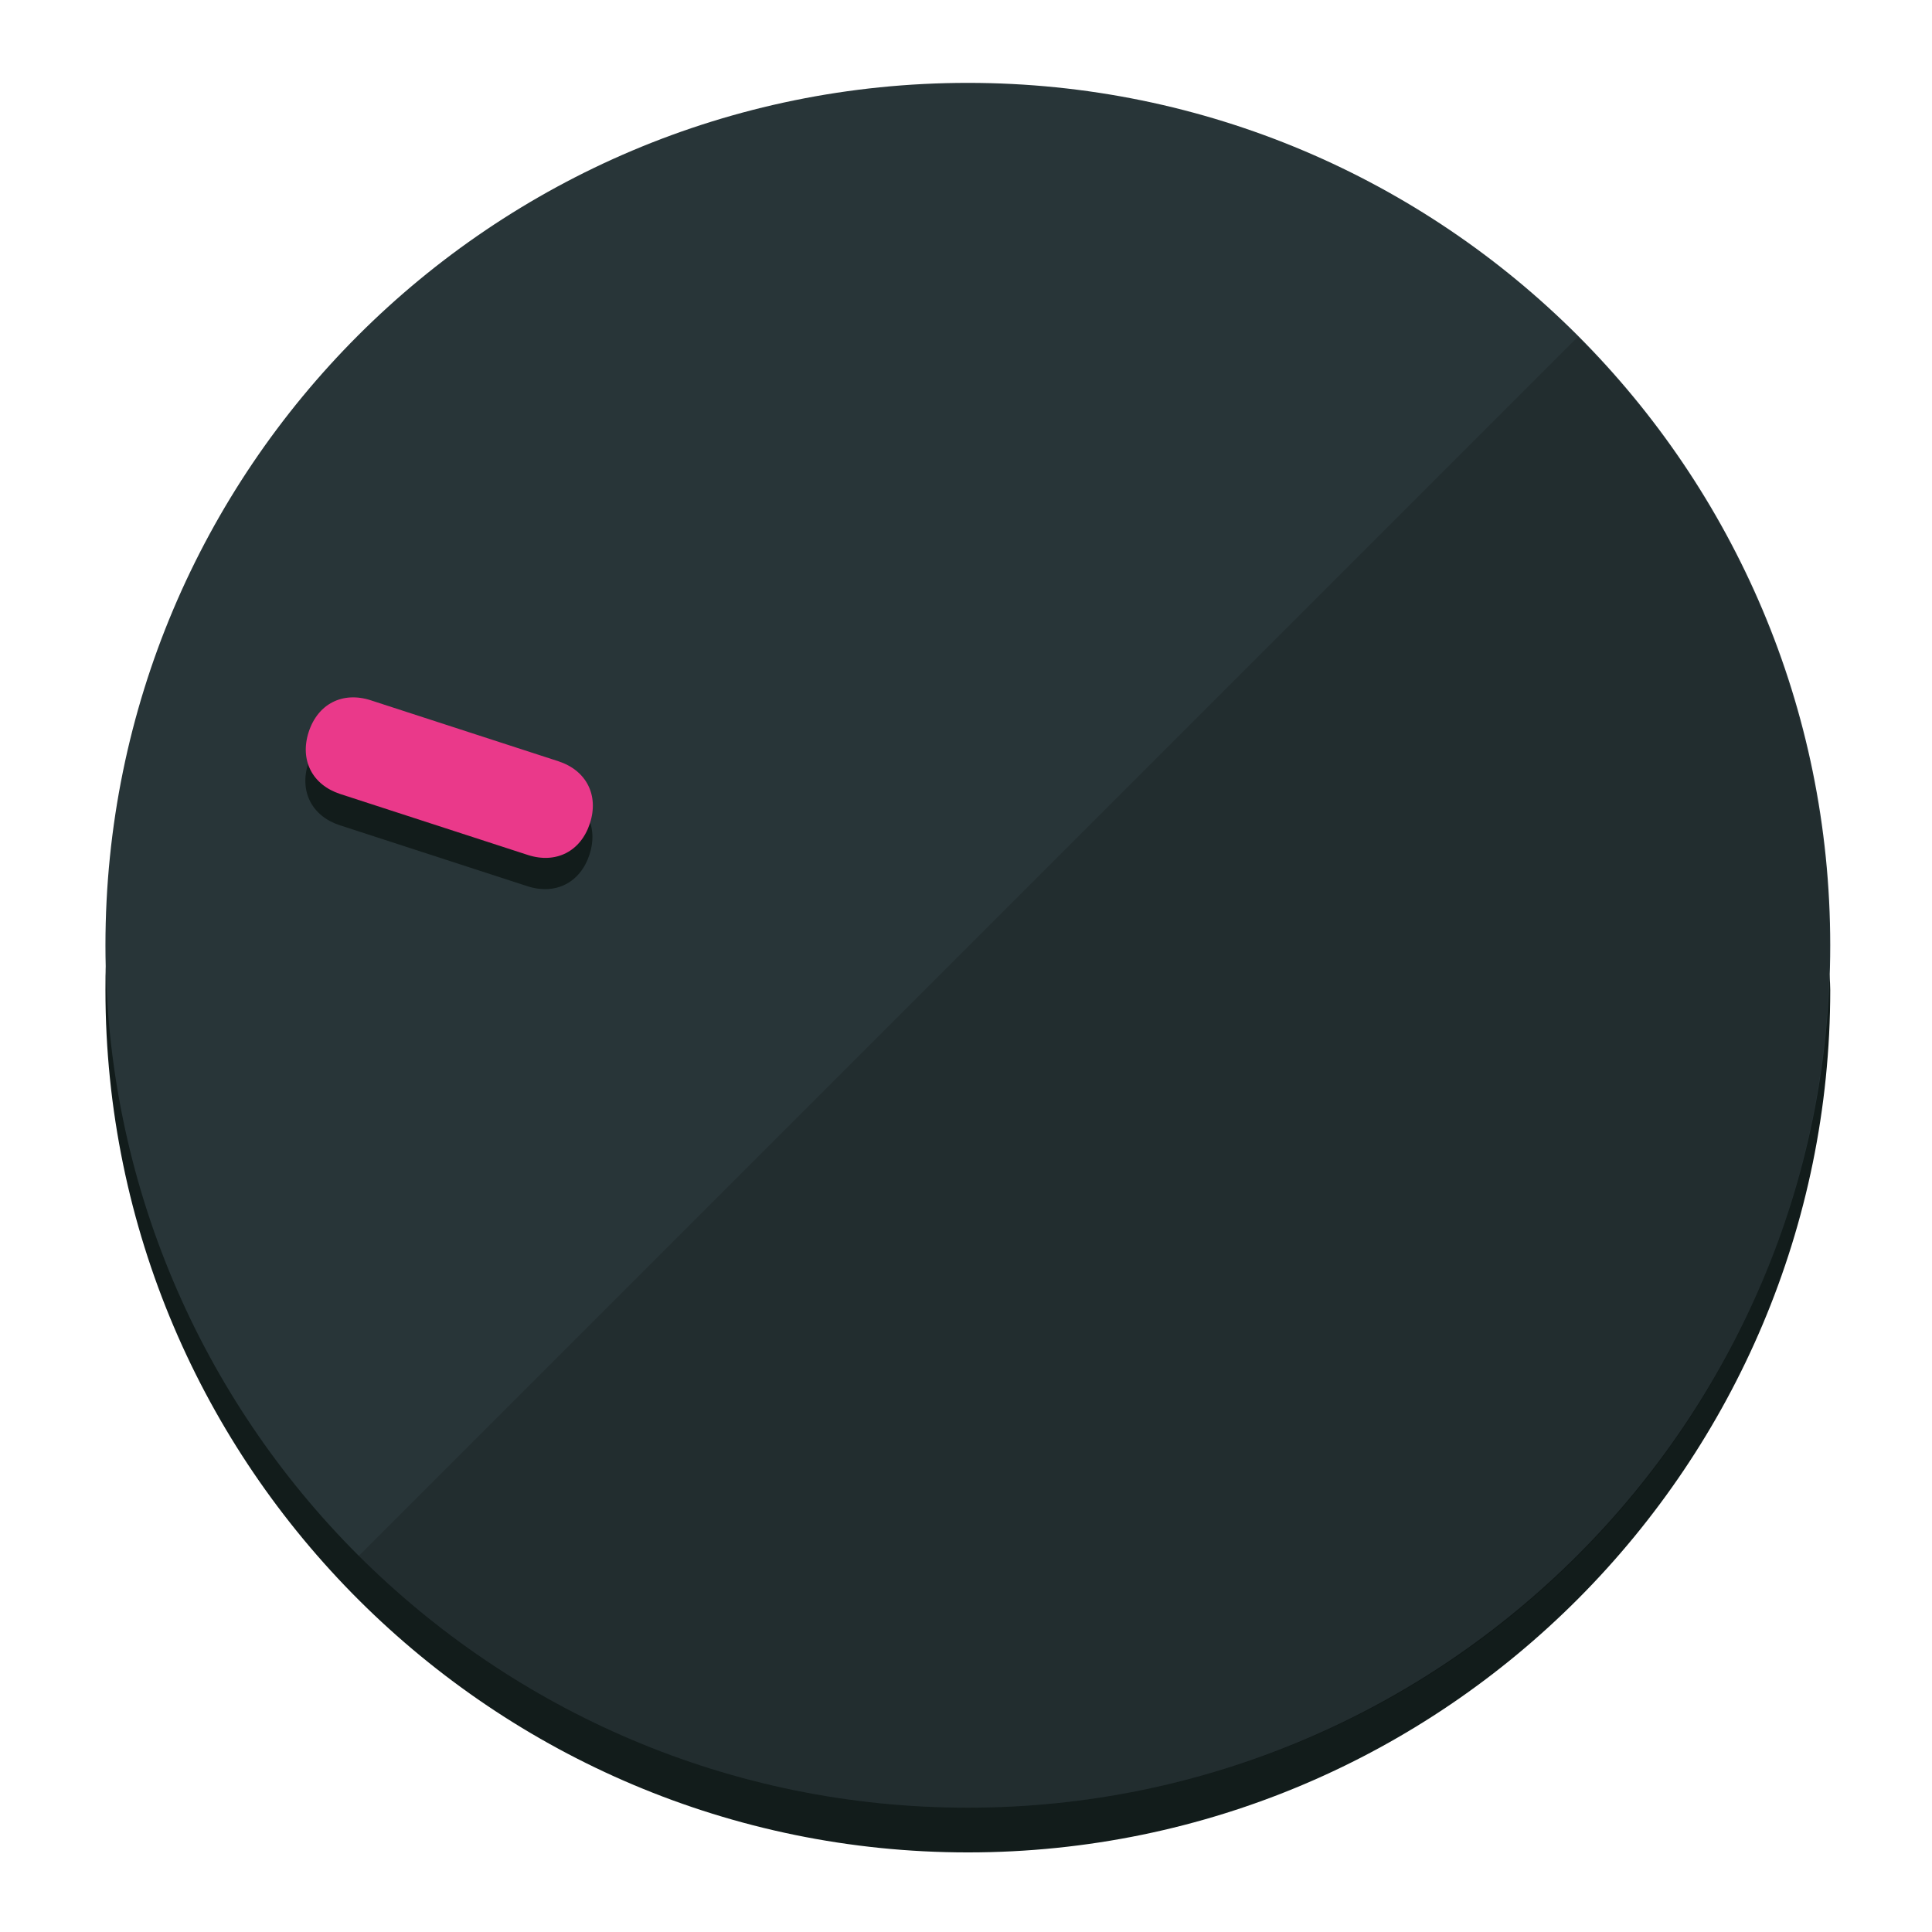
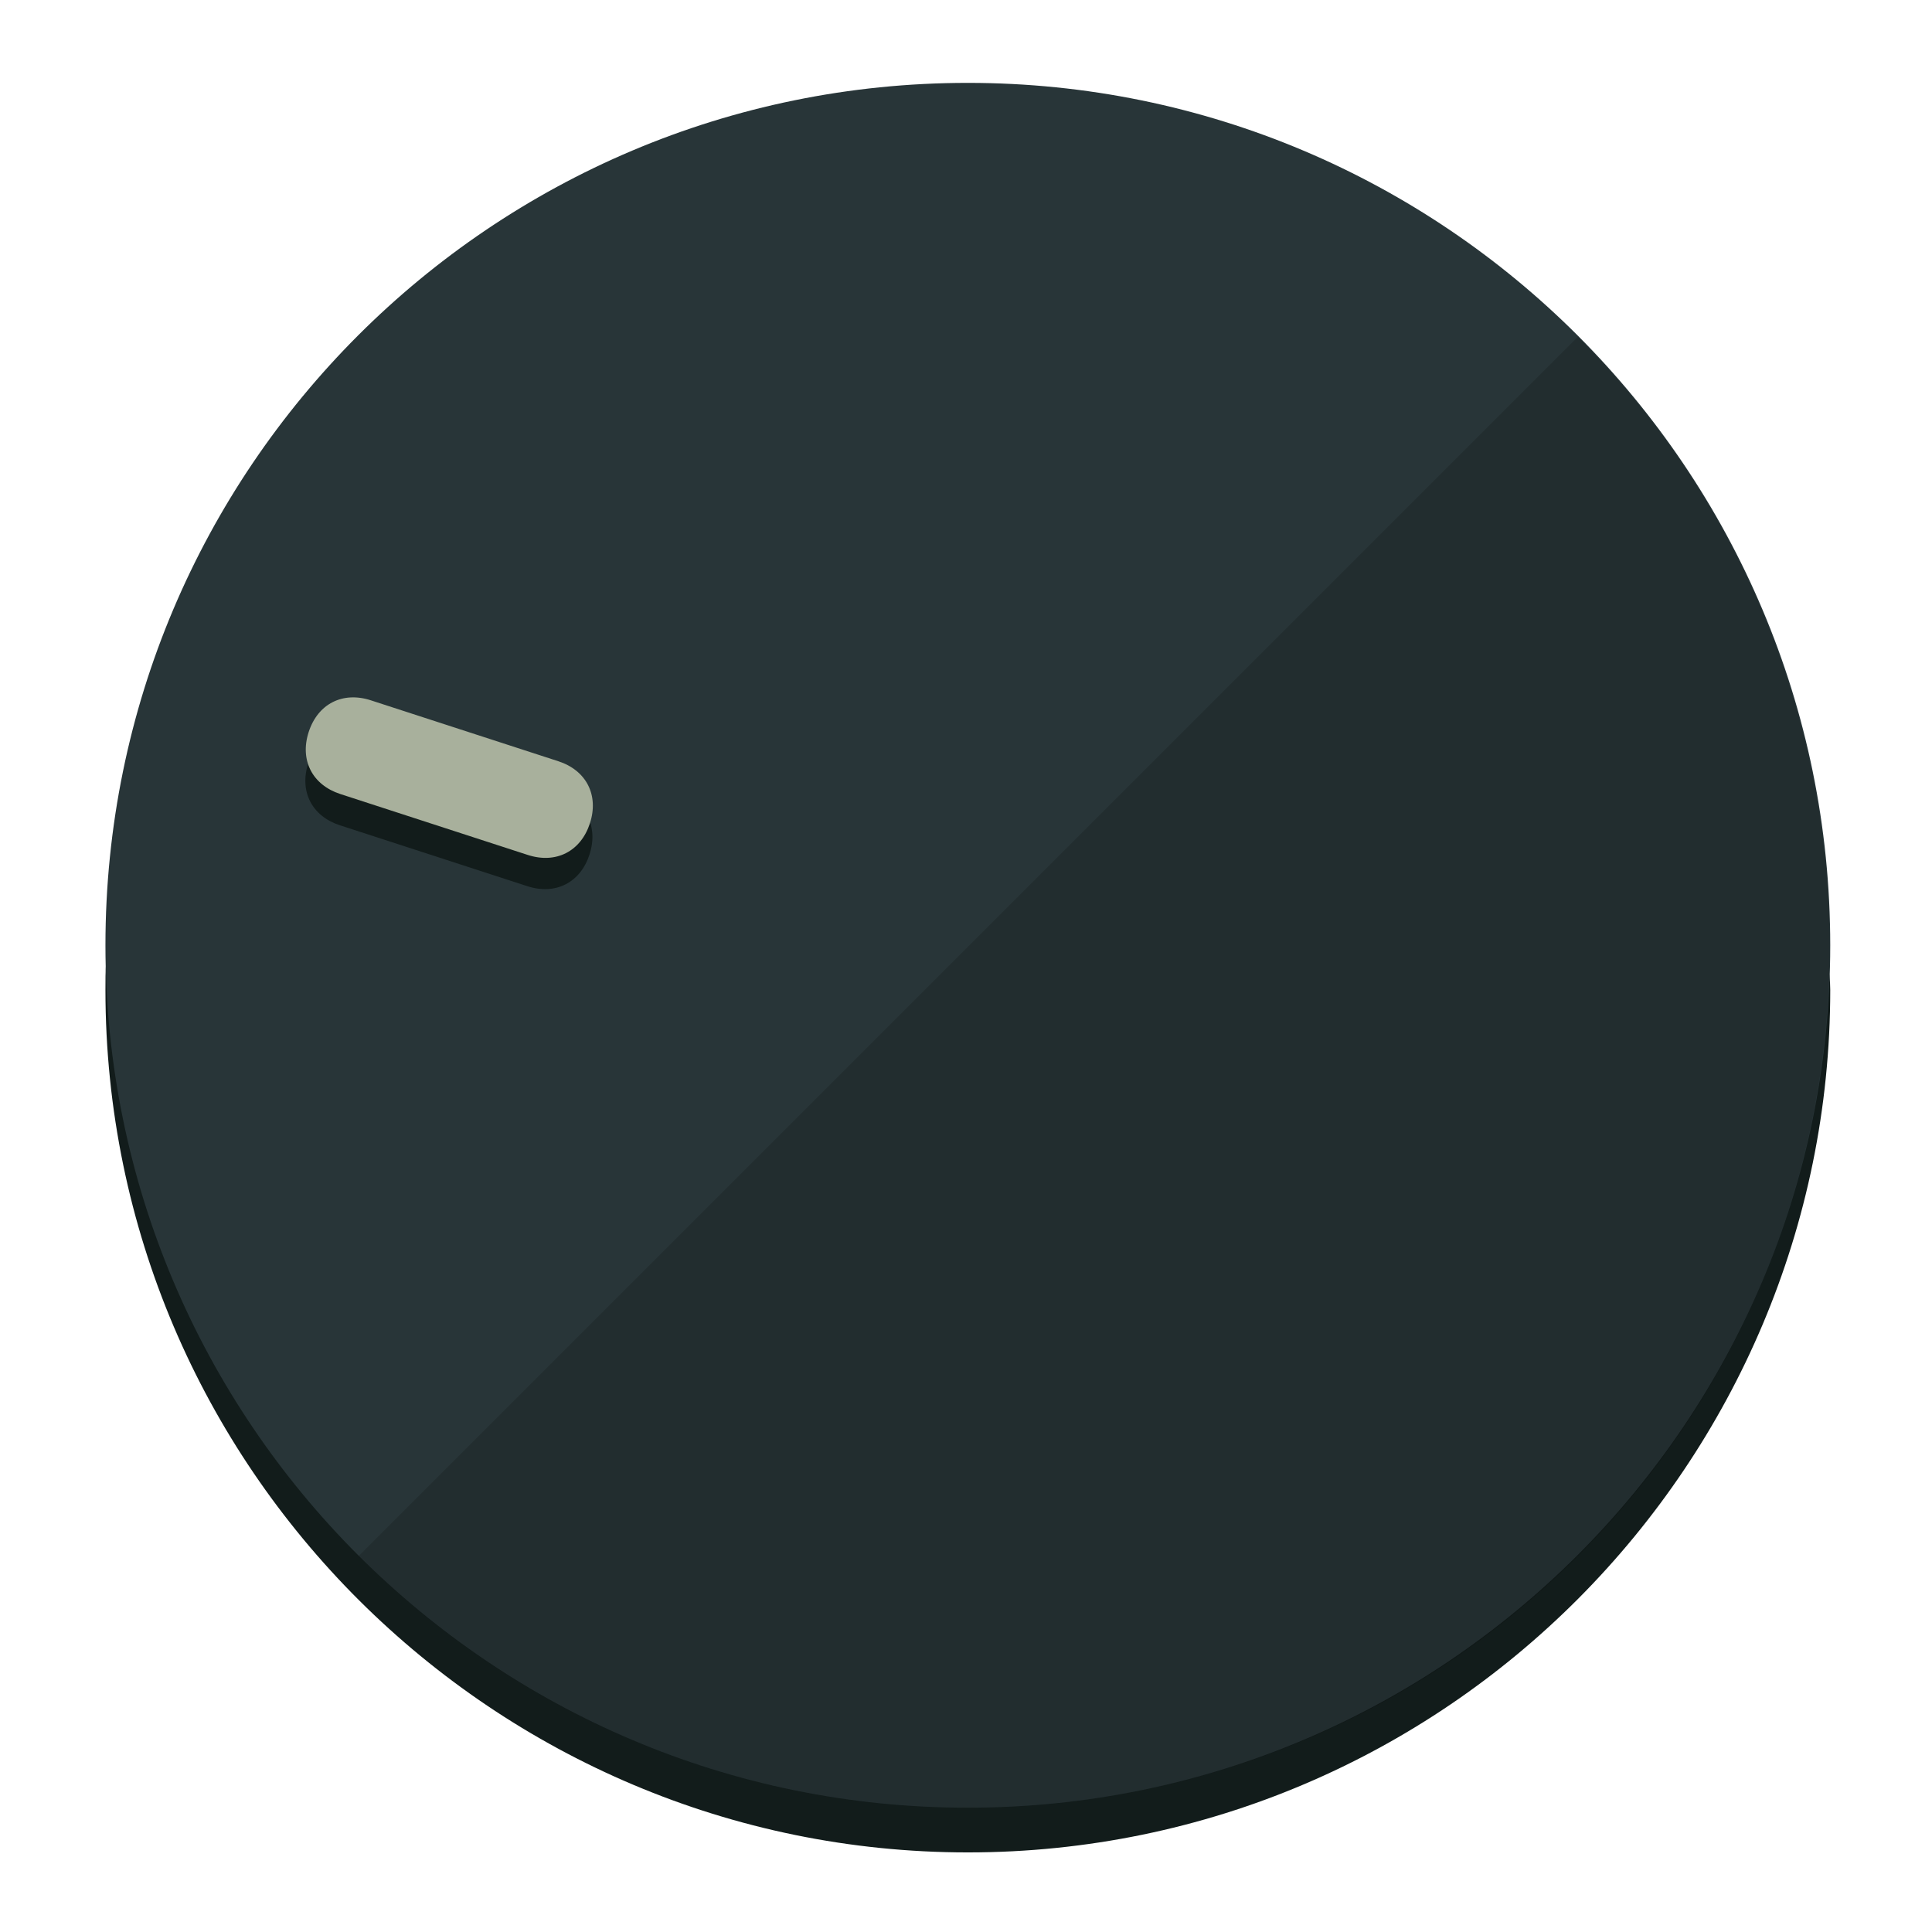
<svg xmlns="http://www.w3.org/2000/svg" height="120px" width="120px" version="1.1" id="Layer_1" viewBox="0 0 496.8 496.8" xml:space="preserve">
  <defs id="defs23" />
  <g id="g3158">
    <path style="display:inline;fill:#121c1b;fill-opacity:1;stroke-width:1.584" d="m 248.875,445.92 c 116.582,0 212.89,-91.238 220.493,-205.286 0,5.069 1.267,8.87 1.267,13.939 0,121.651 -98.842,221.76 -221.76,221.76 -121.651,0 -221.76,-98.842 -221.76,-221.76 0,-5.069 0,-8.87 1.267,-13.939 7.603,114.048 103.91,205.286 220.493,205.286 z" id="path8" />
    <circle style="display:inline;fill:#283538;fill-opacity:1;stroke-width:1.584" cx="248.875" cy="243.071" r="221.76" id="circle12" />
    <path style="display:inline;fill:#000000;fill-opacity:0.154;stroke-width:1.587" d="m 405.744,86.606 c 86.308,86.308 86.308,227.193 0,313.5 -86.308,86.308 -227.193,86.308 -313.5,0" id="path14" />
  </g>
  <g id="g3198">
    <circle style="display:none;fill:#000000;fill-opacity:0;stroke-width:1.584" cx="-154.88" cy="311.577" r="221.76" id="circle12-3" transform="rotate(-72)" />
    <path style="display:inline;fill:#121c1b;fill-opacity:1;stroke-width:1.584" d="m 143.448,203.776 c 7.231,2.35 10.485,8.737 8.136,15.968 v 0 c -2.35,7.231 -8.737,10.485 -15.968,8.136 L 87.409,212.216 c -7.231,-2.35 -10.485,-8.737 -8.136,-15.968 v 0 c 2.35,-7.231 8.737,-10.485 15.968,-8.136 z" id="path3789" />
-     <path style="display:inline;fill:#ea398a;stroke-width:1.584" d="m 143.557,195.742 c 7.231,2.35 10.485,8.737 8.136,15.968 v 0 c -2.35,7.231 -8.737,10.485 -15.968,8.136 L 87.518,204.182 c -7.231,-2.35 -10.485,-8.737 -8.136,-15.968 v 0 c 2.35,-7.231 8.737,-10.485 15.968,-8.136 z" id="path915" />
+     <path style="display:inline;fill:#A8B09C;stroke-width:1.584" d="m 143.557,195.742 c 7.231,2.35 10.485,8.737 8.136,15.968 v 0 c -2.35,7.231 -8.737,10.485 -15.968,8.136 L 87.518,204.182 c -7.231,-2.35 -10.485,-8.737 -8.136,-15.968 v 0 c 2.35,-7.231 8.737,-10.485 15.968,-8.136 z" id="path915" />
  </g>
</svg>
